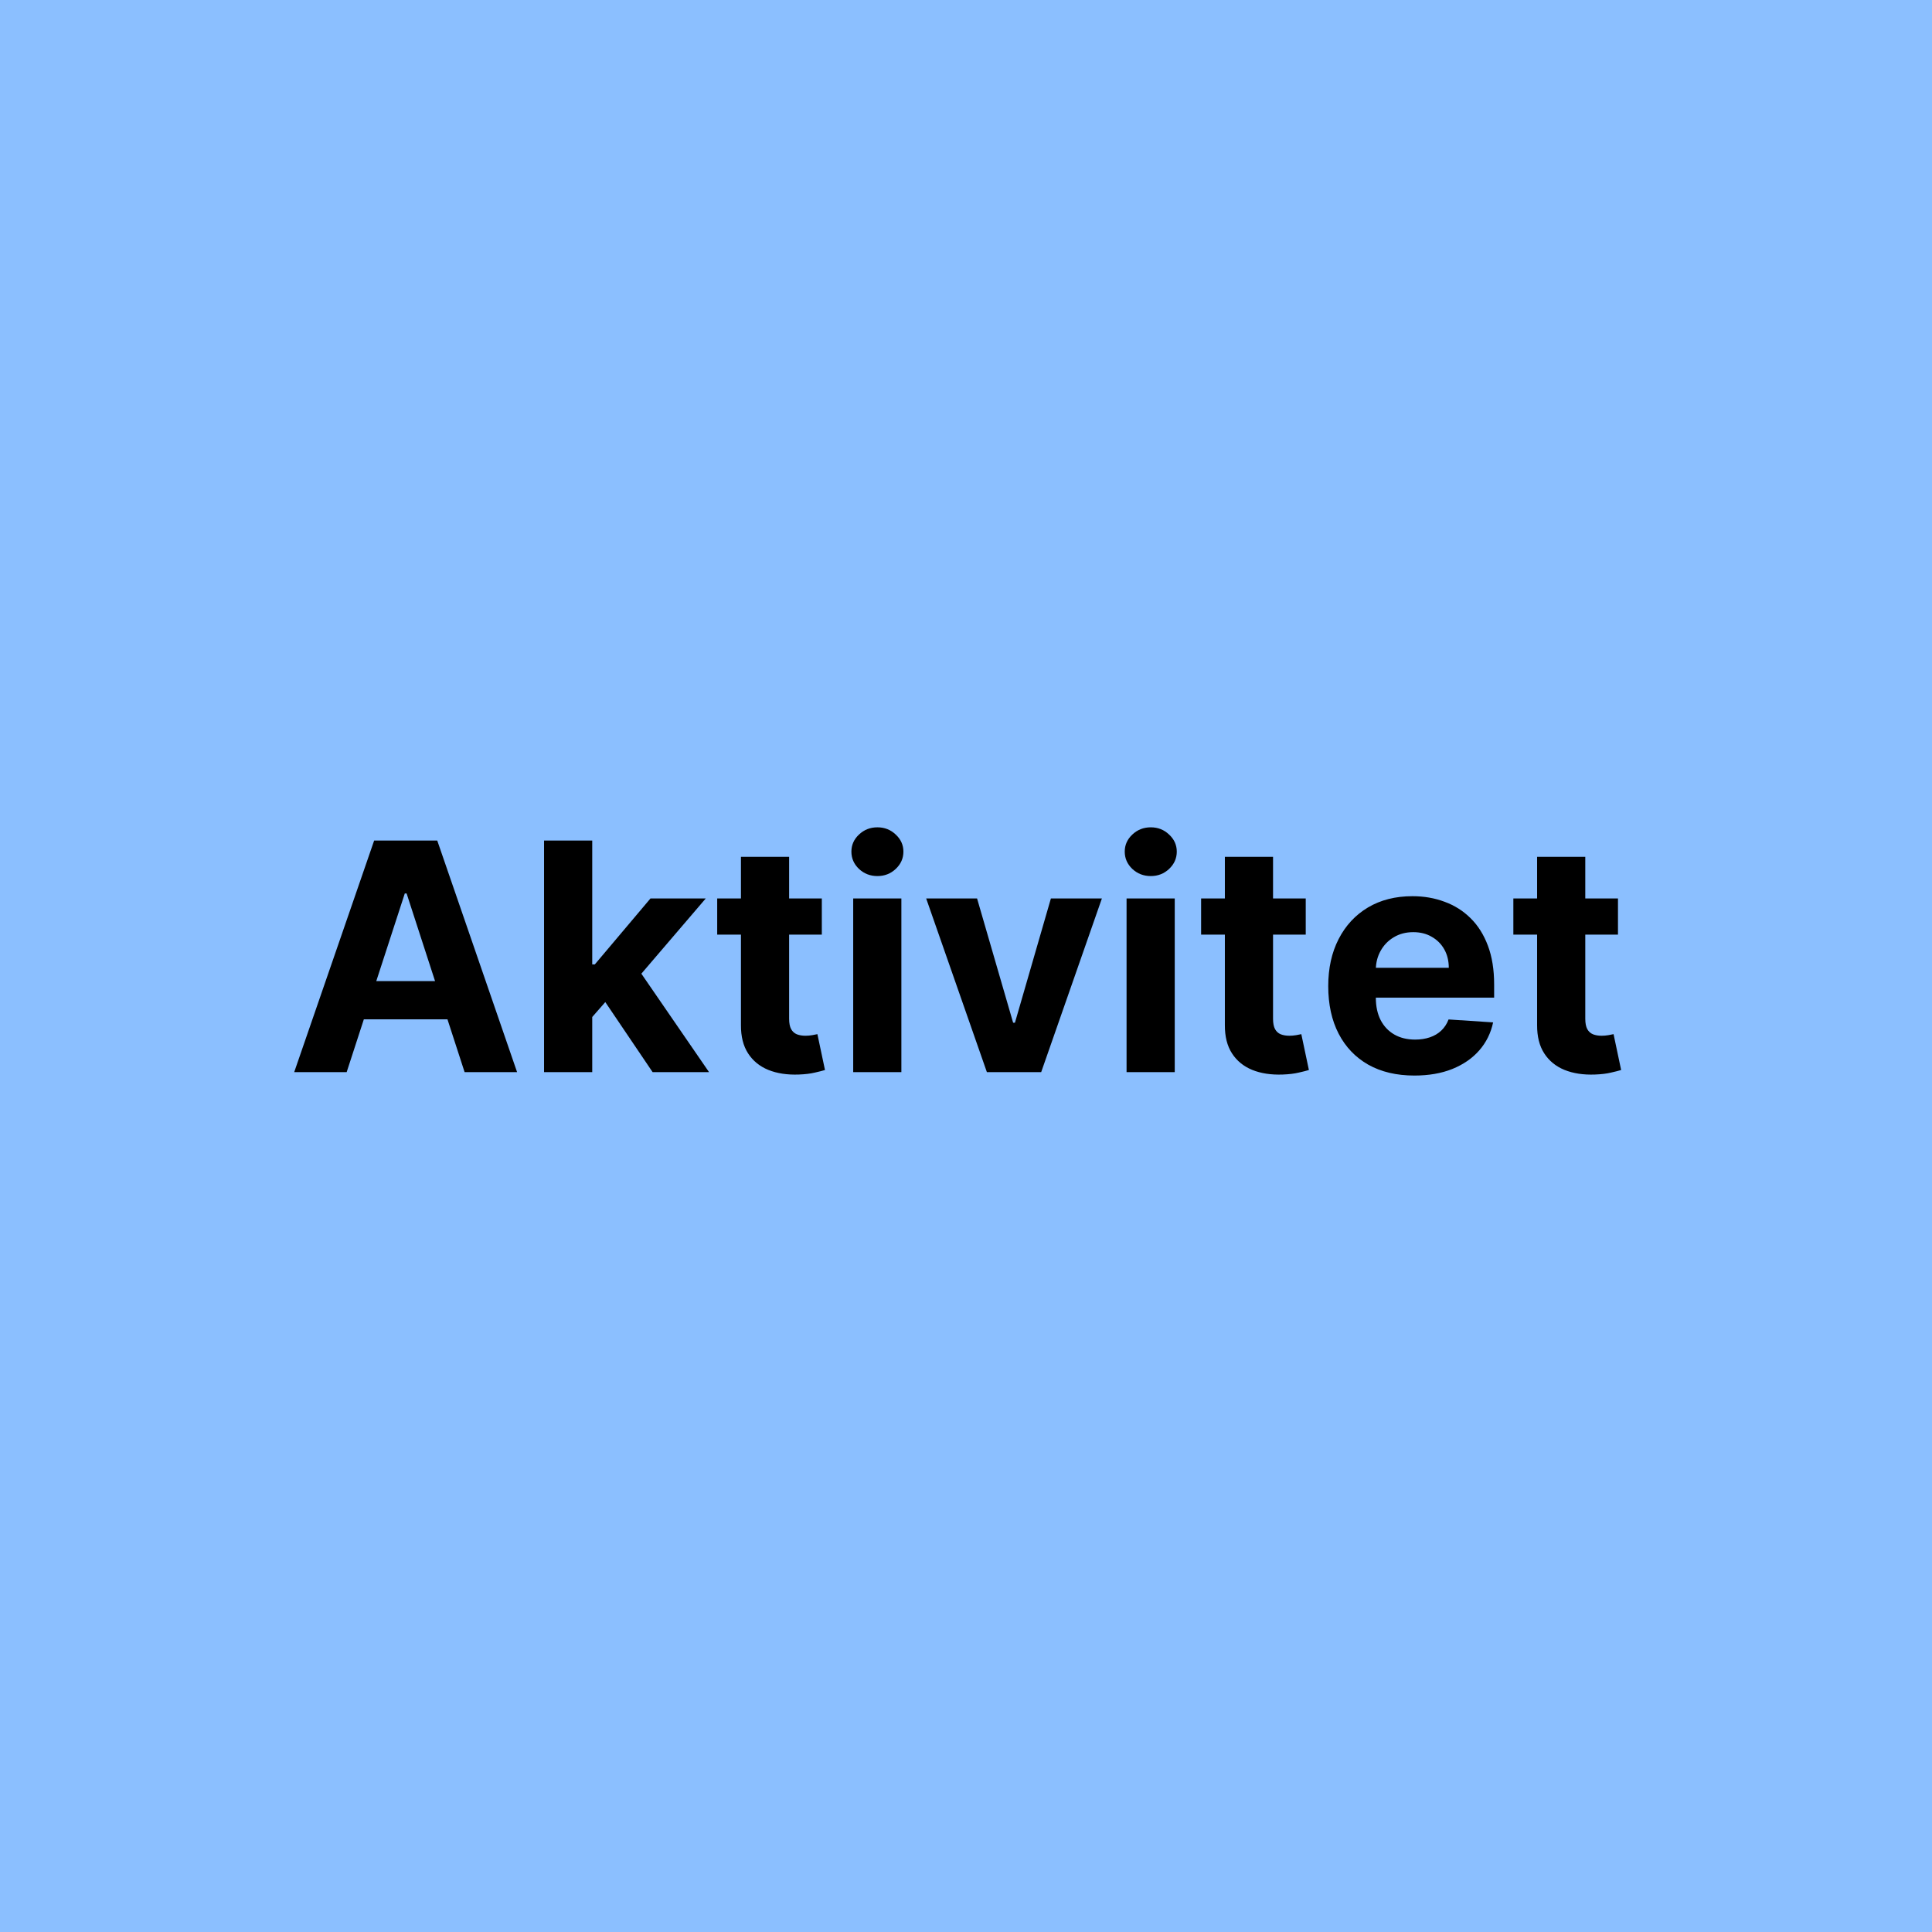
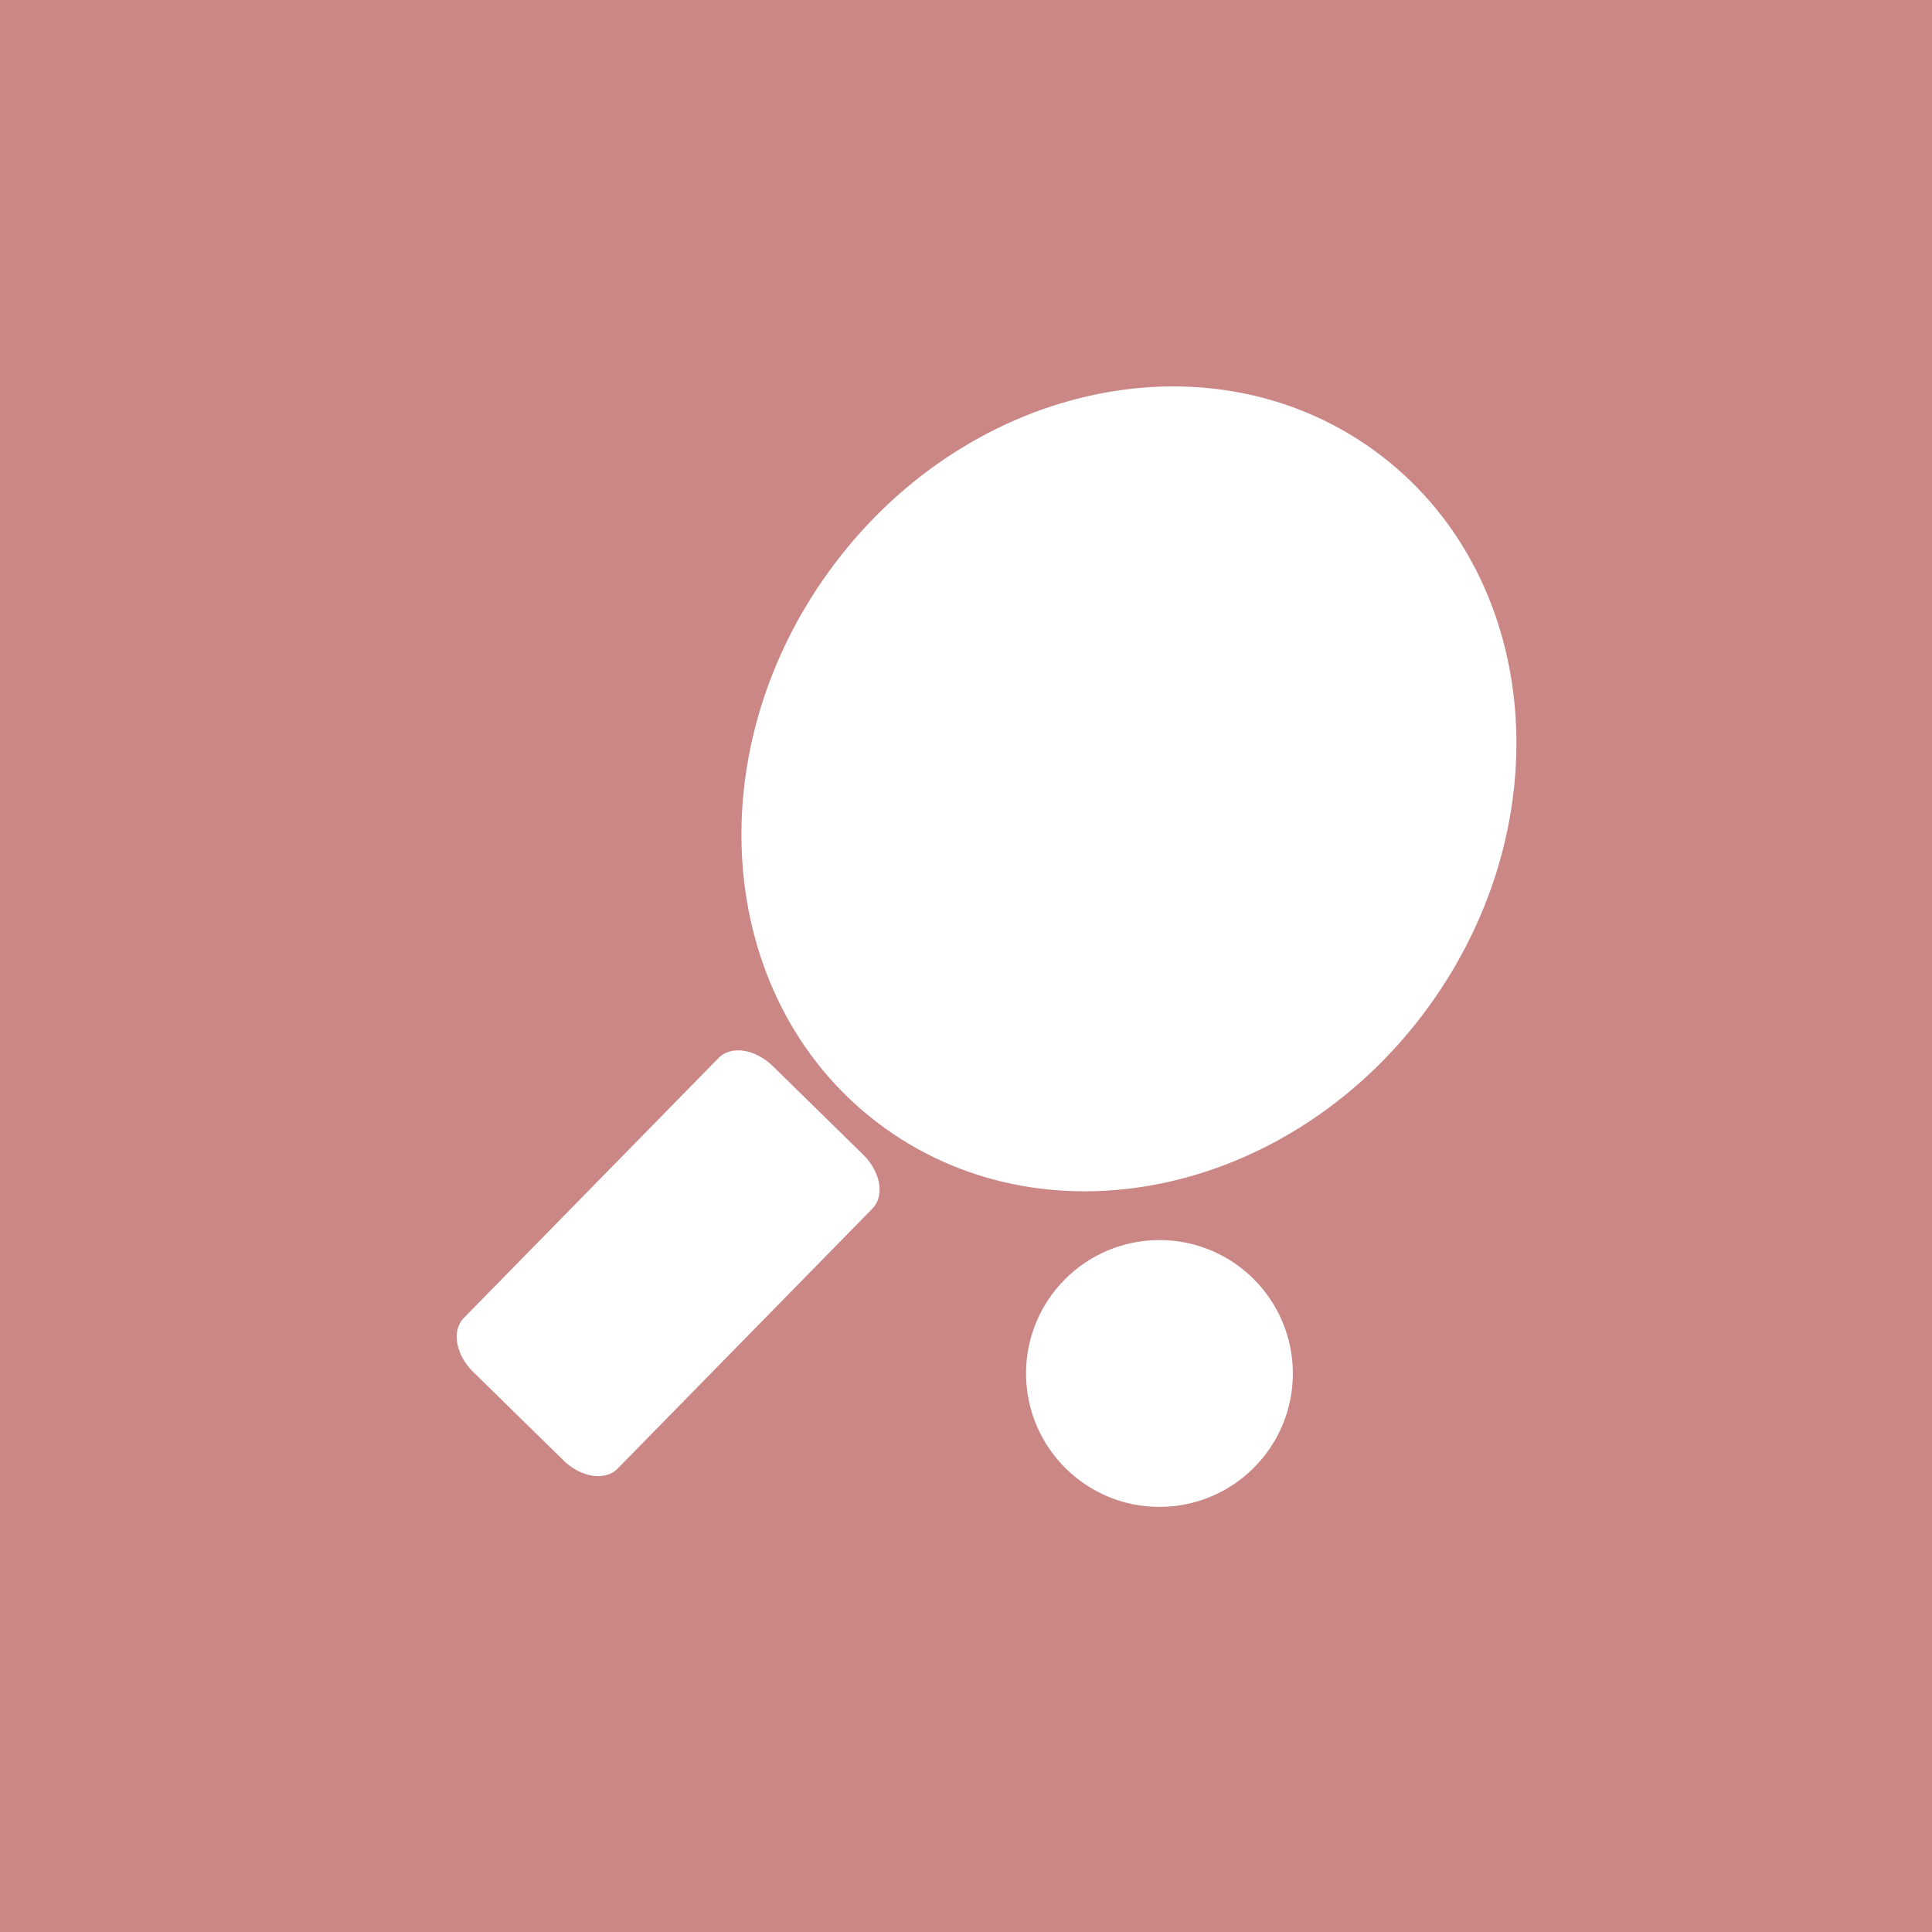
- <svg xmlns="http://www.w3.org/2000/svg" width="91" height="91" viewBox="0 0 91 91" fill="none">
-   <rect width="91" height="91" fill="#8BBFFF" />
-   <path d="M16.328 50.5H13.857L17.623 39.591H20.595L24.356 50.5H21.884L19.152 42.084H19.066L16.328 50.5ZM16.174 46.212H22.012V48.012H16.174V46.212ZM27.682 48.146L27.688 45.424H28.018L30.639 42.318H33.243L29.723 46.43H29.184L27.682 48.146ZM25.626 50.5V39.591H27.895V50.5H25.626ZM30.74 50.5L28.332 46.936L29.845 45.333L33.398 50.5H30.74ZM38.709 42.318V44.023H33.781V42.318H38.709ZM34.9 40.358H37.169V47.986C37.169 48.195 37.201 48.359 37.265 48.476C37.329 48.59 37.418 48.669 37.531 48.716C37.649 48.762 37.784 48.785 37.936 48.785C38.043 48.785 38.149 48.776 38.256 48.758C38.362 48.737 38.444 48.721 38.501 48.71L38.858 50.399C38.744 50.434 38.584 50.475 38.378 50.521C38.172 50.571 37.922 50.601 37.627 50.612C37.08 50.633 36.601 50.56 36.189 50.394C35.781 50.227 35.463 49.967 35.236 49.616C35.008 49.264 34.897 48.82 34.9 48.284V40.358ZM40.187 50.5V42.318H42.456V50.5H40.187ZM41.327 41.264C40.989 41.264 40.7 41.152 40.459 40.928C40.221 40.701 40.102 40.429 40.102 40.113C40.102 39.8 40.221 39.532 40.459 39.309C40.7 39.081 40.989 38.968 41.327 38.968C41.664 38.968 41.952 39.081 42.19 39.309C42.431 39.532 42.552 39.8 42.552 40.113C42.552 40.429 42.431 40.701 42.19 40.928C41.952 41.152 41.664 41.264 41.327 41.264ZM51.901 42.318L49.041 50.5H46.484L43.624 42.318H46.021L47.72 48.172H47.805L49.499 42.318H51.901ZM53.063 50.5V42.318H55.332V50.5H53.063ZM54.203 41.264C53.865 41.264 53.576 41.152 53.334 40.928C53.096 40.701 52.977 40.429 52.977 40.113C52.977 39.8 53.096 39.532 53.334 39.309C53.576 39.081 53.865 38.968 54.203 38.968C54.54 38.968 54.828 39.081 55.066 39.309C55.307 39.532 55.428 39.8 55.428 40.113C55.428 40.429 55.307 40.701 55.066 40.928C54.828 41.152 54.54 41.264 54.203 41.264ZM61.502 42.318V44.023H56.574V42.318H61.502ZM57.693 40.358H59.962V47.986C59.962 48.195 59.994 48.359 60.058 48.476C60.122 48.59 60.211 48.669 60.324 48.716C60.442 48.762 60.577 48.785 60.729 48.785C60.836 48.785 60.942 48.776 61.049 48.758C61.155 48.737 61.237 48.721 61.294 48.71L61.651 50.399C61.537 50.434 61.377 50.475 61.171 50.521C60.965 50.571 60.715 50.601 60.42 50.612C59.873 50.633 59.394 50.56 58.982 50.394C58.574 50.227 58.256 49.967 58.029 49.616C57.801 49.264 57.69 48.82 57.693 48.284V40.358ZM66.621 50.66C65.779 50.66 65.055 50.489 64.447 50.148C63.844 49.804 63.378 49.318 63.052 48.689C62.725 48.057 62.562 47.309 62.562 46.446C62.562 45.605 62.725 44.866 63.052 44.23C63.378 43.595 63.838 43.099 64.431 42.744C65.028 42.389 65.728 42.212 66.53 42.212C67.07 42.212 67.572 42.299 68.037 42.473C68.506 42.643 68.915 42.901 69.263 43.245C69.614 43.59 69.888 44.023 70.083 44.545C70.278 45.063 70.376 45.67 70.376 46.367V46.99H63.467V45.584H68.24C68.24 45.257 68.169 44.967 68.027 44.715C67.885 44.463 67.688 44.266 67.436 44.124C67.187 43.978 66.897 43.906 66.567 43.906C66.223 43.906 65.917 43.985 65.651 44.145C65.388 44.301 65.182 44.513 65.033 44.779C64.884 45.042 64.808 45.335 64.804 45.658V46.995C64.804 47.4 64.879 47.75 65.028 48.044C65.181 48.339 65.395 48.566 65.672 48.726C65.949 48.886 66.278 48.966 66.658 48.966C66.91 48.966 67.141 48.93 67.35 48.859C67.56 48.788 67.739 48.682 67.888 48.54C68.037 48.398 68.151 48.224 68.229 48.018L70.328 48.156C70.221 48.66 70.003 49.101 69.673 49.477C69.346 49.85 68.924 50.141 68.405 50.351C67.89 50.557 67.295 50.66 66.621 50.66ZM76.209 42.318V44.023H71.281V42.318H76.209ZM72.4 40.358H74.669V47.986C74.669 48.195 74.701 48.359 74.765 48.476C74.829 48.59 74.918 48.669 75.031 48.716C75.149 48.762 75.284 48.785 75.436 48.785C75.543 48.785 75.649 48.776 75.756 48.758C75.862 48.737 75.944 48.721 76.001 48.71L76.358 50.399C76.244 50.434 76.084 50.475 75.878 50.521C75.672 50.571 75.422 50.601 75.127 50.612C74.58 50.633 74.101 50.56 73.689 50.394C73.281 50.227 72.963 49.967 72.736 49.616C72.508 49.264 72.397 48.82 72.4 48.284V40.358Z" fill="black" />
+ <svg xmlns="http://www.w3.org/2000/svg" width="100%" height="100%" viewBox="0 0 50 50" version="1.1" xml:space="preserve" style="fill-rule:evenodd;clip-rule:evenodd;stroke-linecap:round;stroke-linejoin:round;stroke-miterlimit:1.5;">
+   <g transform="matrix(1,0,0,1,-319.499,-0.827638)">
+     <g transform="matrix(1,0,0,1,319.499,0.827638)">
+       <rect id="aktivity" x="0" y="0" width="50" height="50" style="fill:rgb(203,134,134);" />
+       <g id="aktivity1">
+         <g>
+           <g transform="matrix(0.663496,0.478743,-0.478743,0.663496,40.4355,-107.695)">
+             <ellipse cx="80.5" cy="135" rx="10.5" ry="12" style="fill:white;stroke:white;stroke-width:2.44px;" />
+           </g>
+           <g transform="matrix(0.818182,0,0,0.818182,-41.1755,-88)">
+             <circle cx="87" cy="151" r="3" style="fill:white;stroke:white;stroke-width:2.44px;" />
+           </g>
+           <g transform="matrix(0.584359,0.572666,-0.412289,0.420707,33.899,-73.0945)">
+             <rect x="74" y="140" width="4" height="16" style="fill:white;stroke:white;stroke-width:2.81px;" />
+           </g>
+         </g>
+       </g>
+     </g>
+   </g>
</svg>
